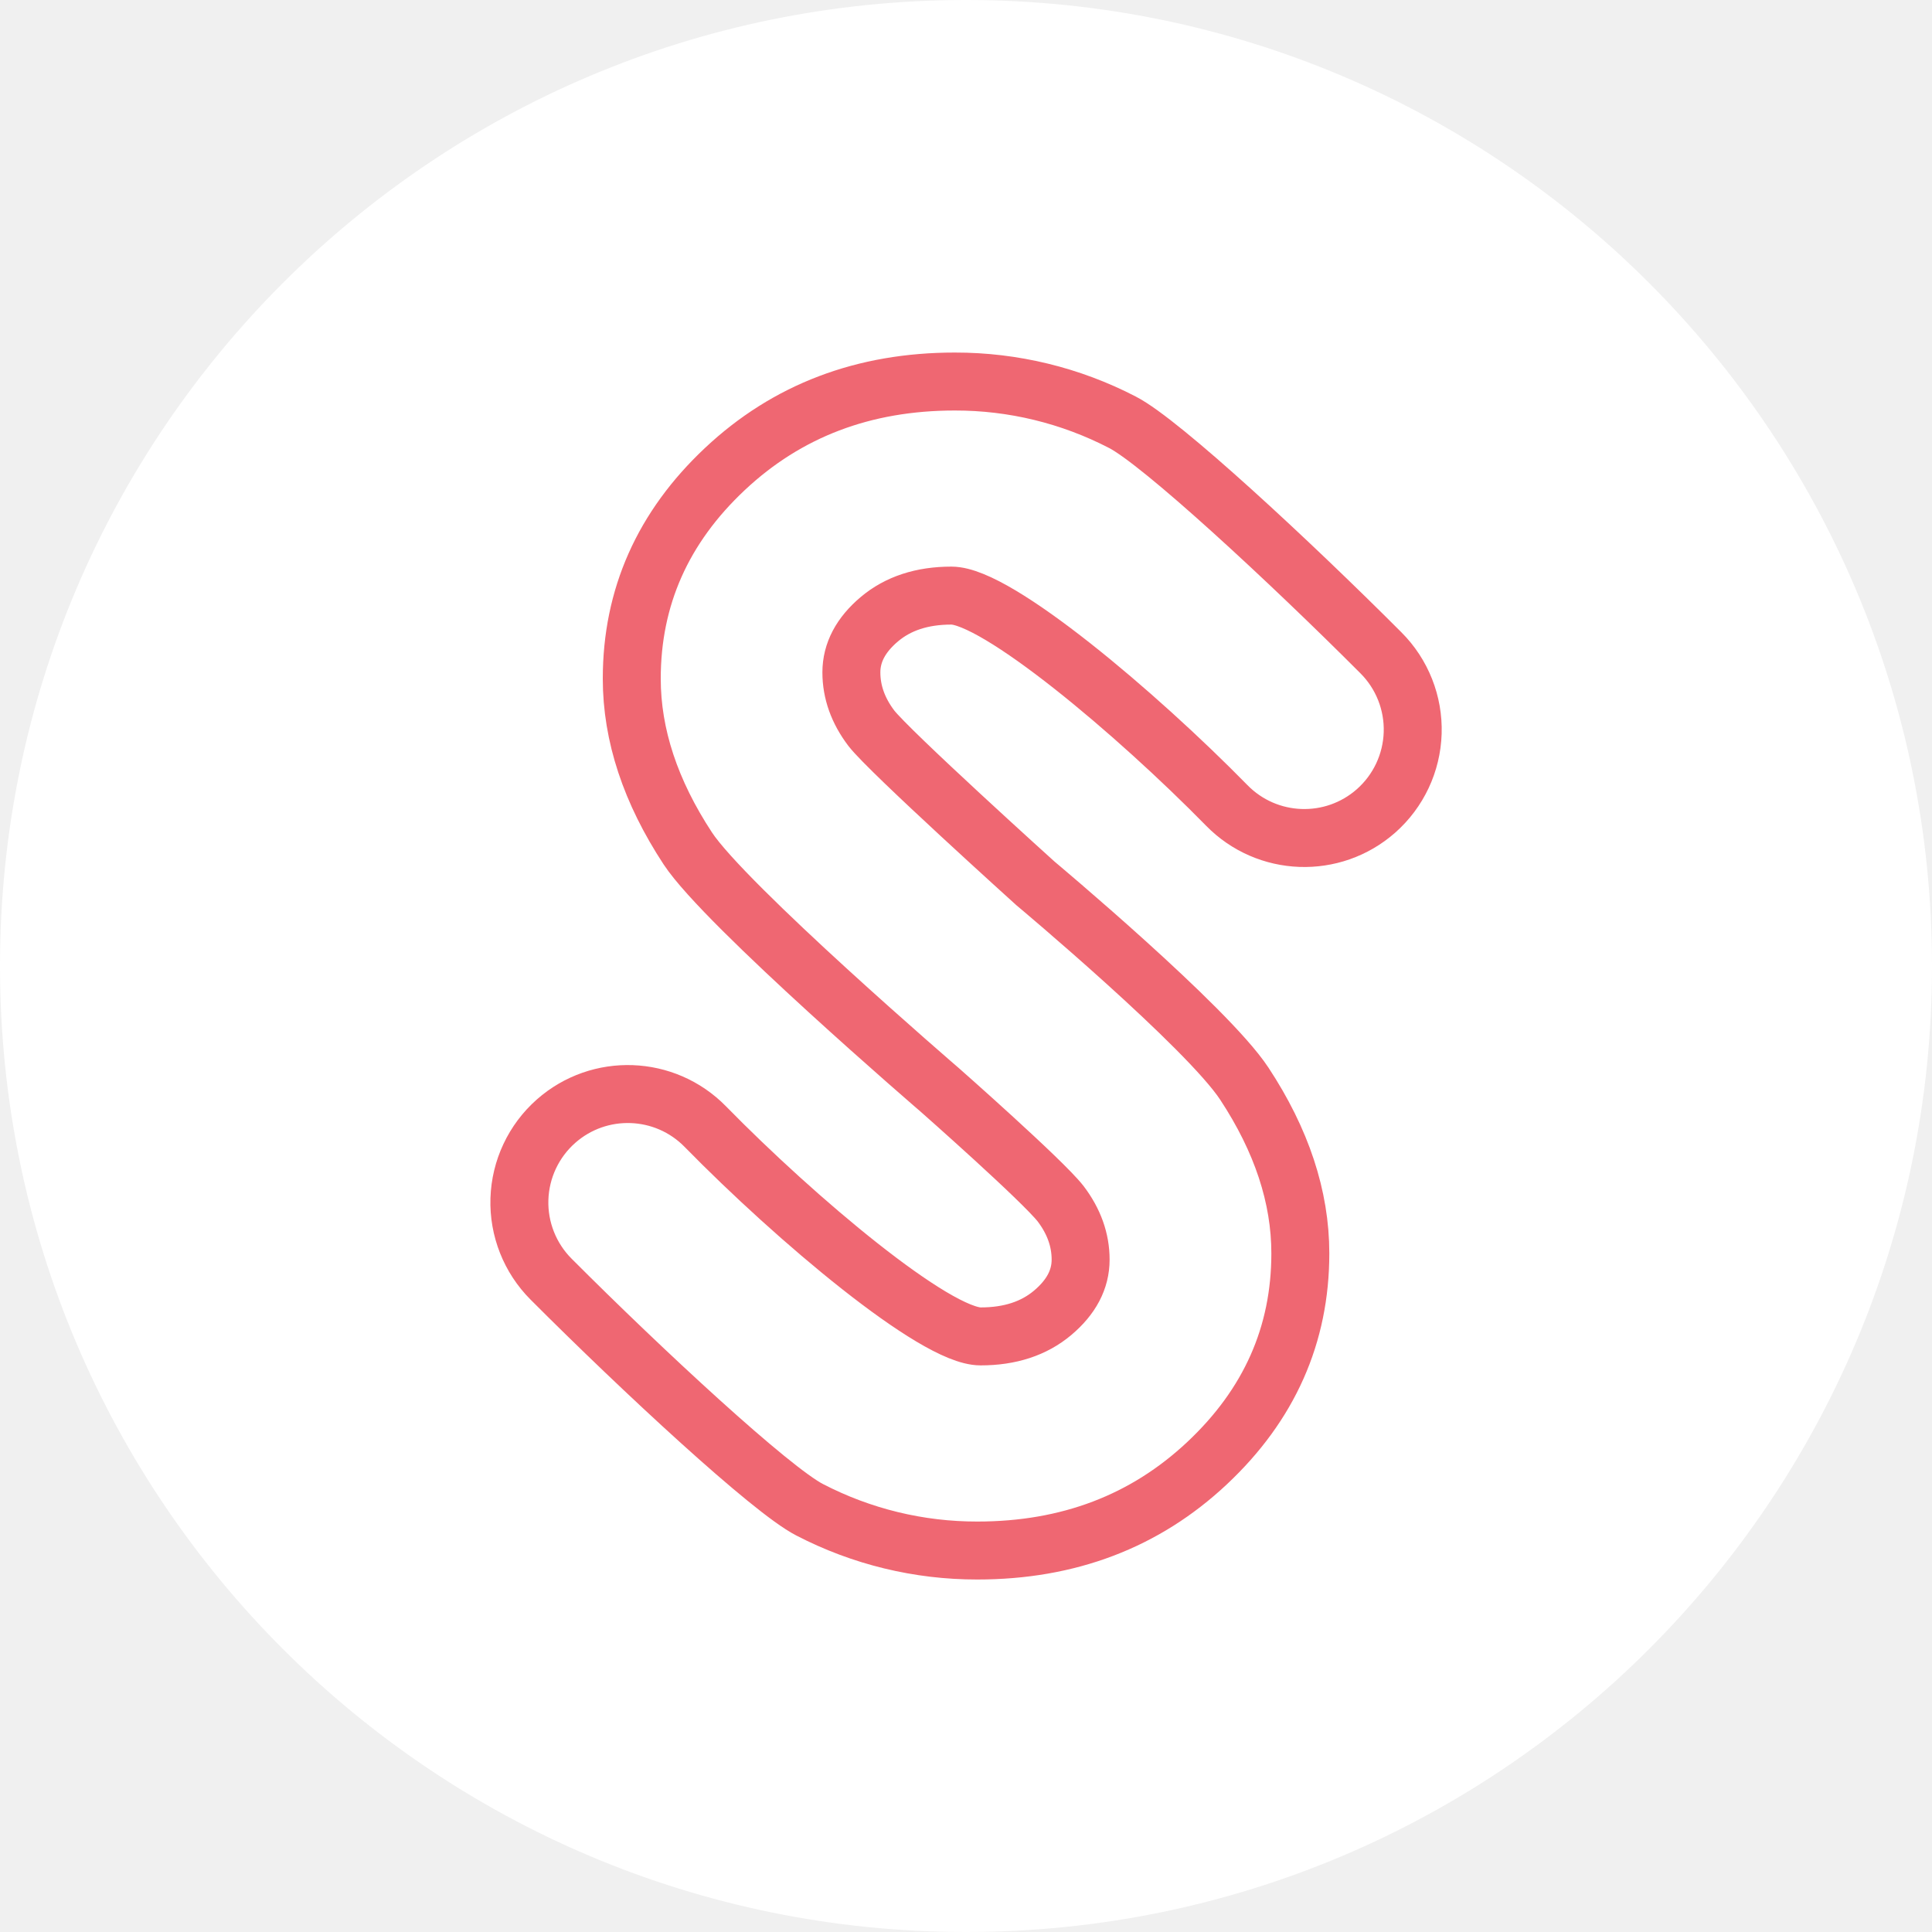
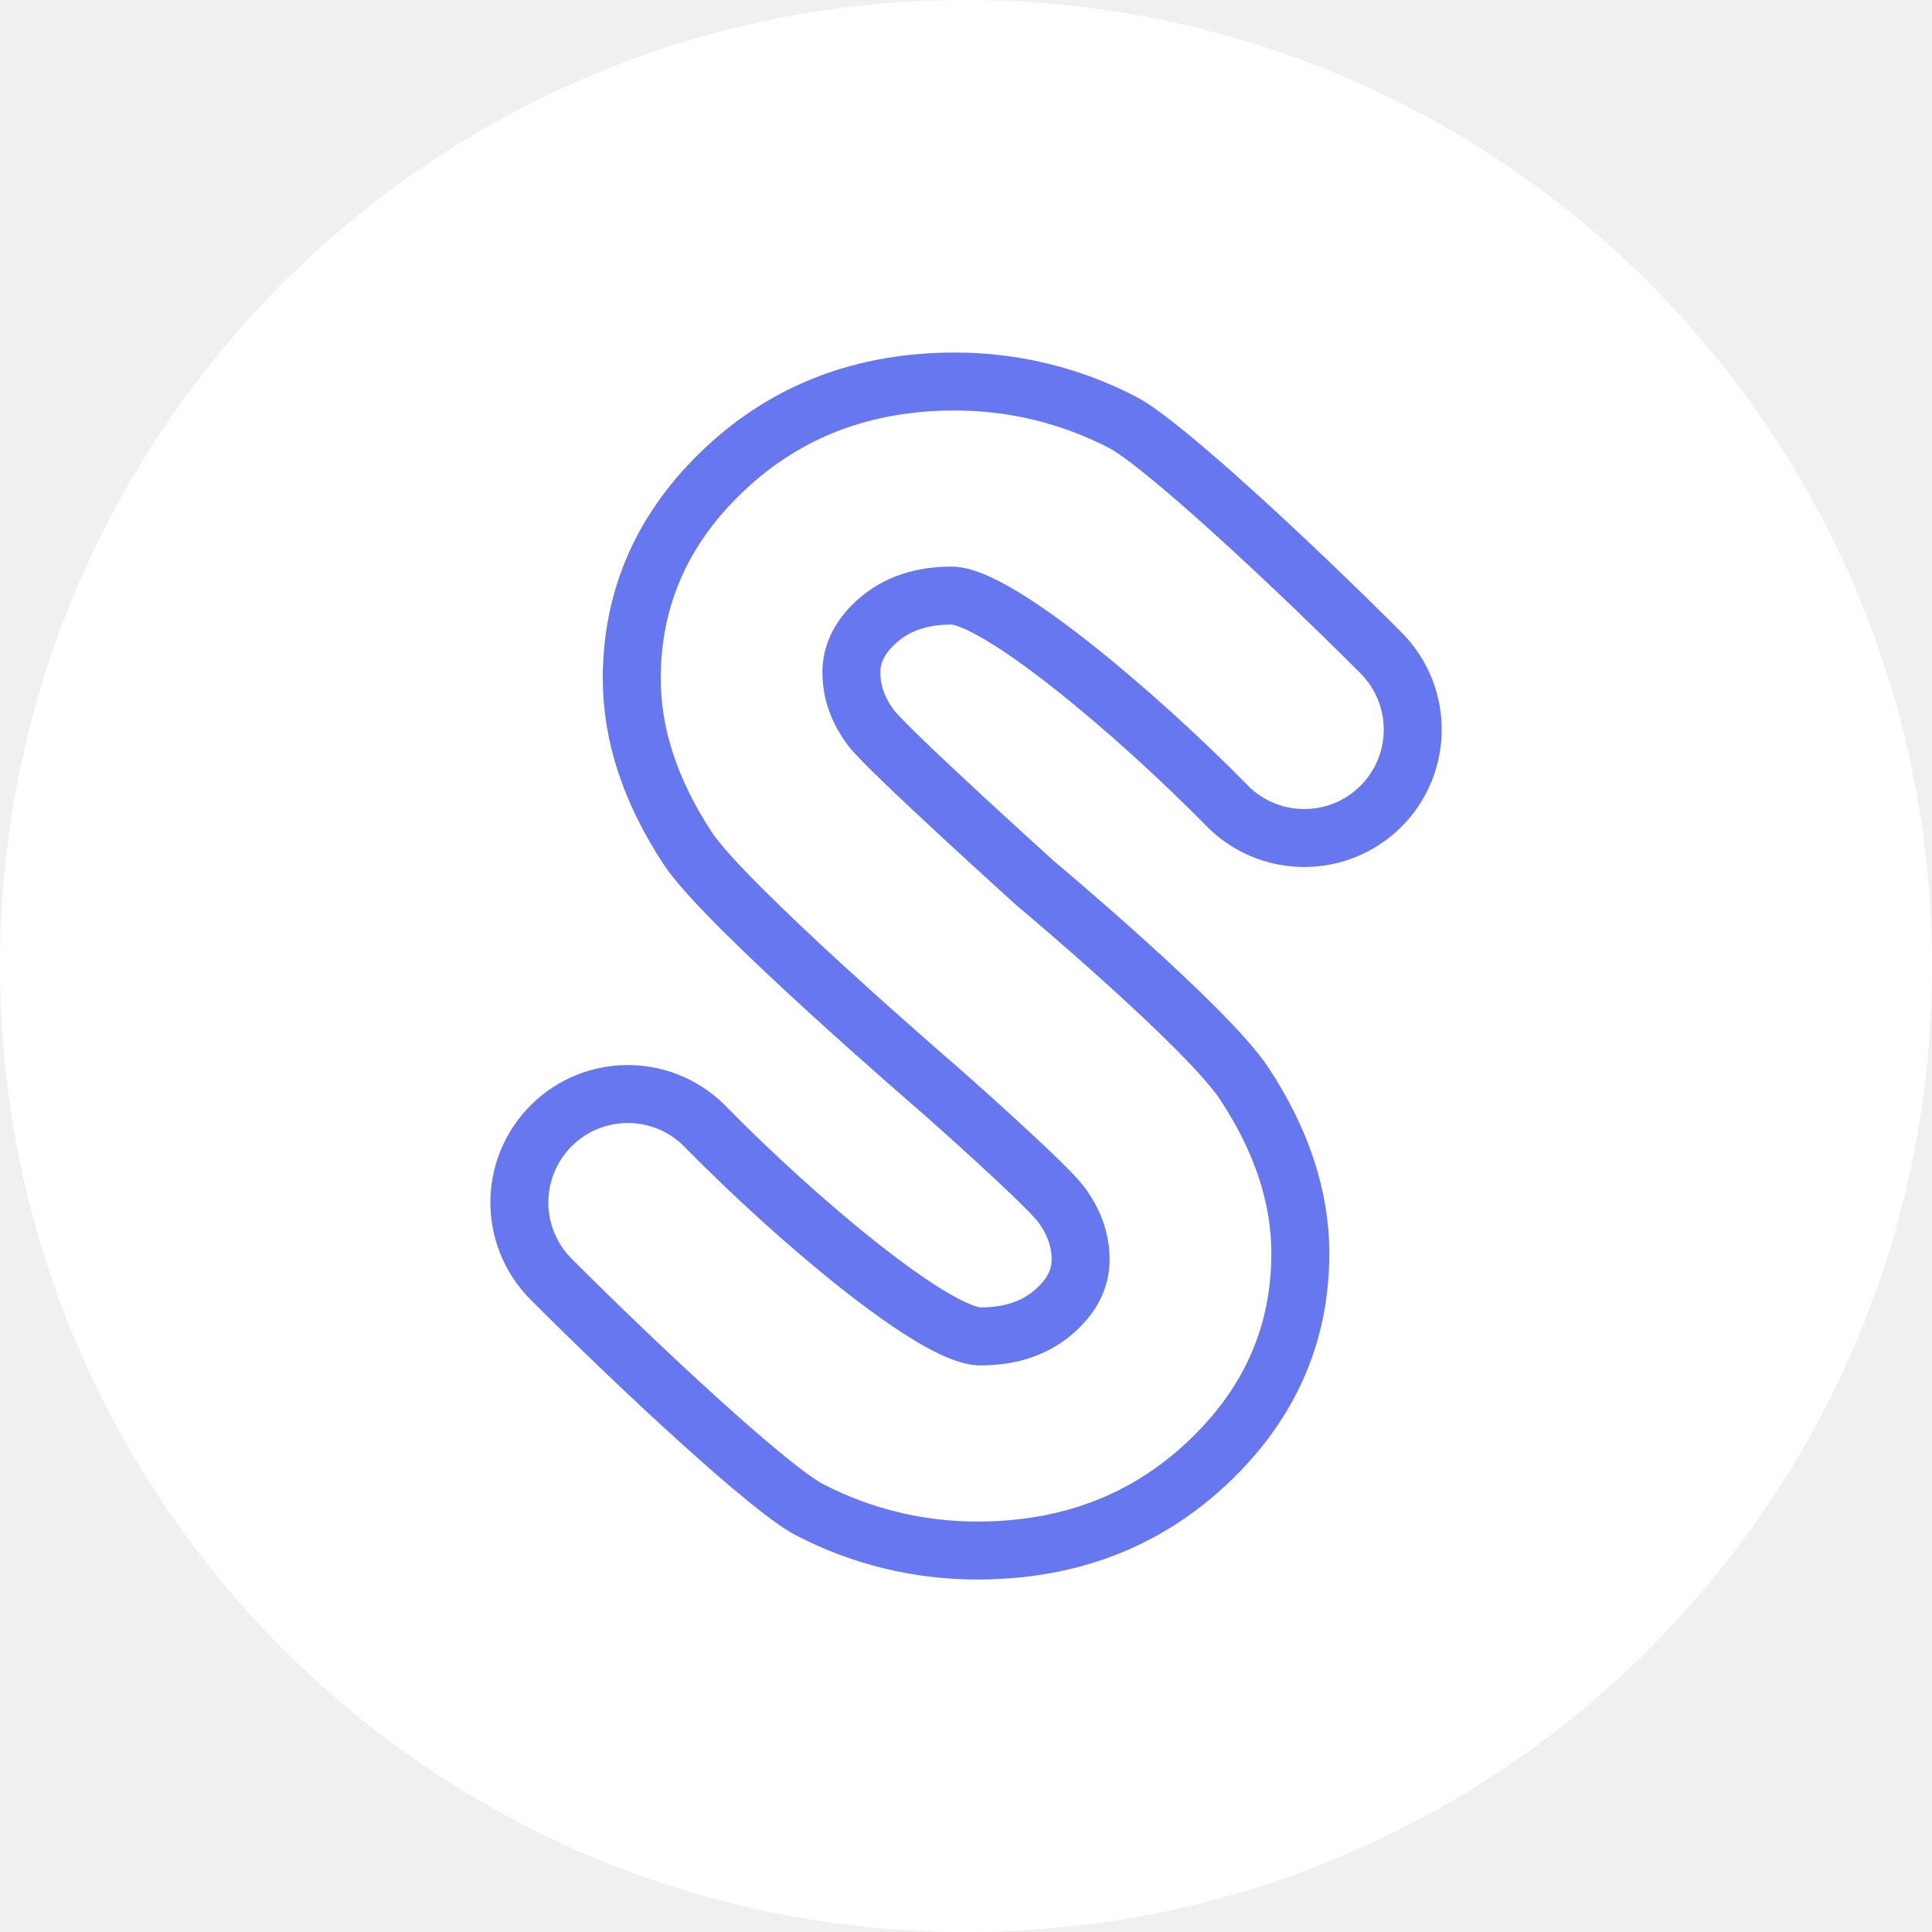
<svg xmlns="http://www.w3.org/2000/svg" id="Layer_1" data-name="Layer 1" viewBox="0 0 1000 1000">
  <defs>
-     <style>.cls-1{fill:#fff;}.cls-2{fill:none;stroke:#ef6772;stroke-miterlimit:10;stroke-width:30px;}</style>
+     <style>.cls-1{fill:#fff;}.cls-2{fill:none;stroke:#6777ef;stroke-miterlimit:10;stroke-width:30px;}</style>
  </defs>
  <circle class="cls-1" cx="500" cy="500" r="500" />
  <path class="cls-2" d="M486.5,564.21S375.28,468.5,356,439.14s-29-58.64-29-87.86q0-63.25,48.22-108.53t119-45.27a187.77,187.77,0,0,1,86.73,21.08c20,10.24,86.71,72.12,133.84,119.36a56.16,56.16,0,0,1-2.55,81.8h0a56.15,56.15,0,0,1-77.28-2.85c-46.88-47.82-119-108.59-142.5-108.59q-22.79,0-37.28,12.2T440.67,348q0,15.3,10.35,28.95c9.39,12.13,84.91,80.28,84.91,80.28s88.79,74.3,108.12,103.66,29,58.64,29,87.86q0,63.25-48.22,108.53t-119,45.27a187.77,187.77,0,0,1-86.73-21.08c-20-10.24-86.71-72.12-133.84-119.36a56.16,56.16,0,0,1,2.55-81.8h0a56.15,56.15,0,0,1,77.28,2.85C411.94,631,484,691.72,507.56,691.72q22.79,0,37.28-12.2T559.33,652q0-15.3-10.35-28.95C539.59,611,486.5,564.21,486.5,564.21Z" />
</svg>
